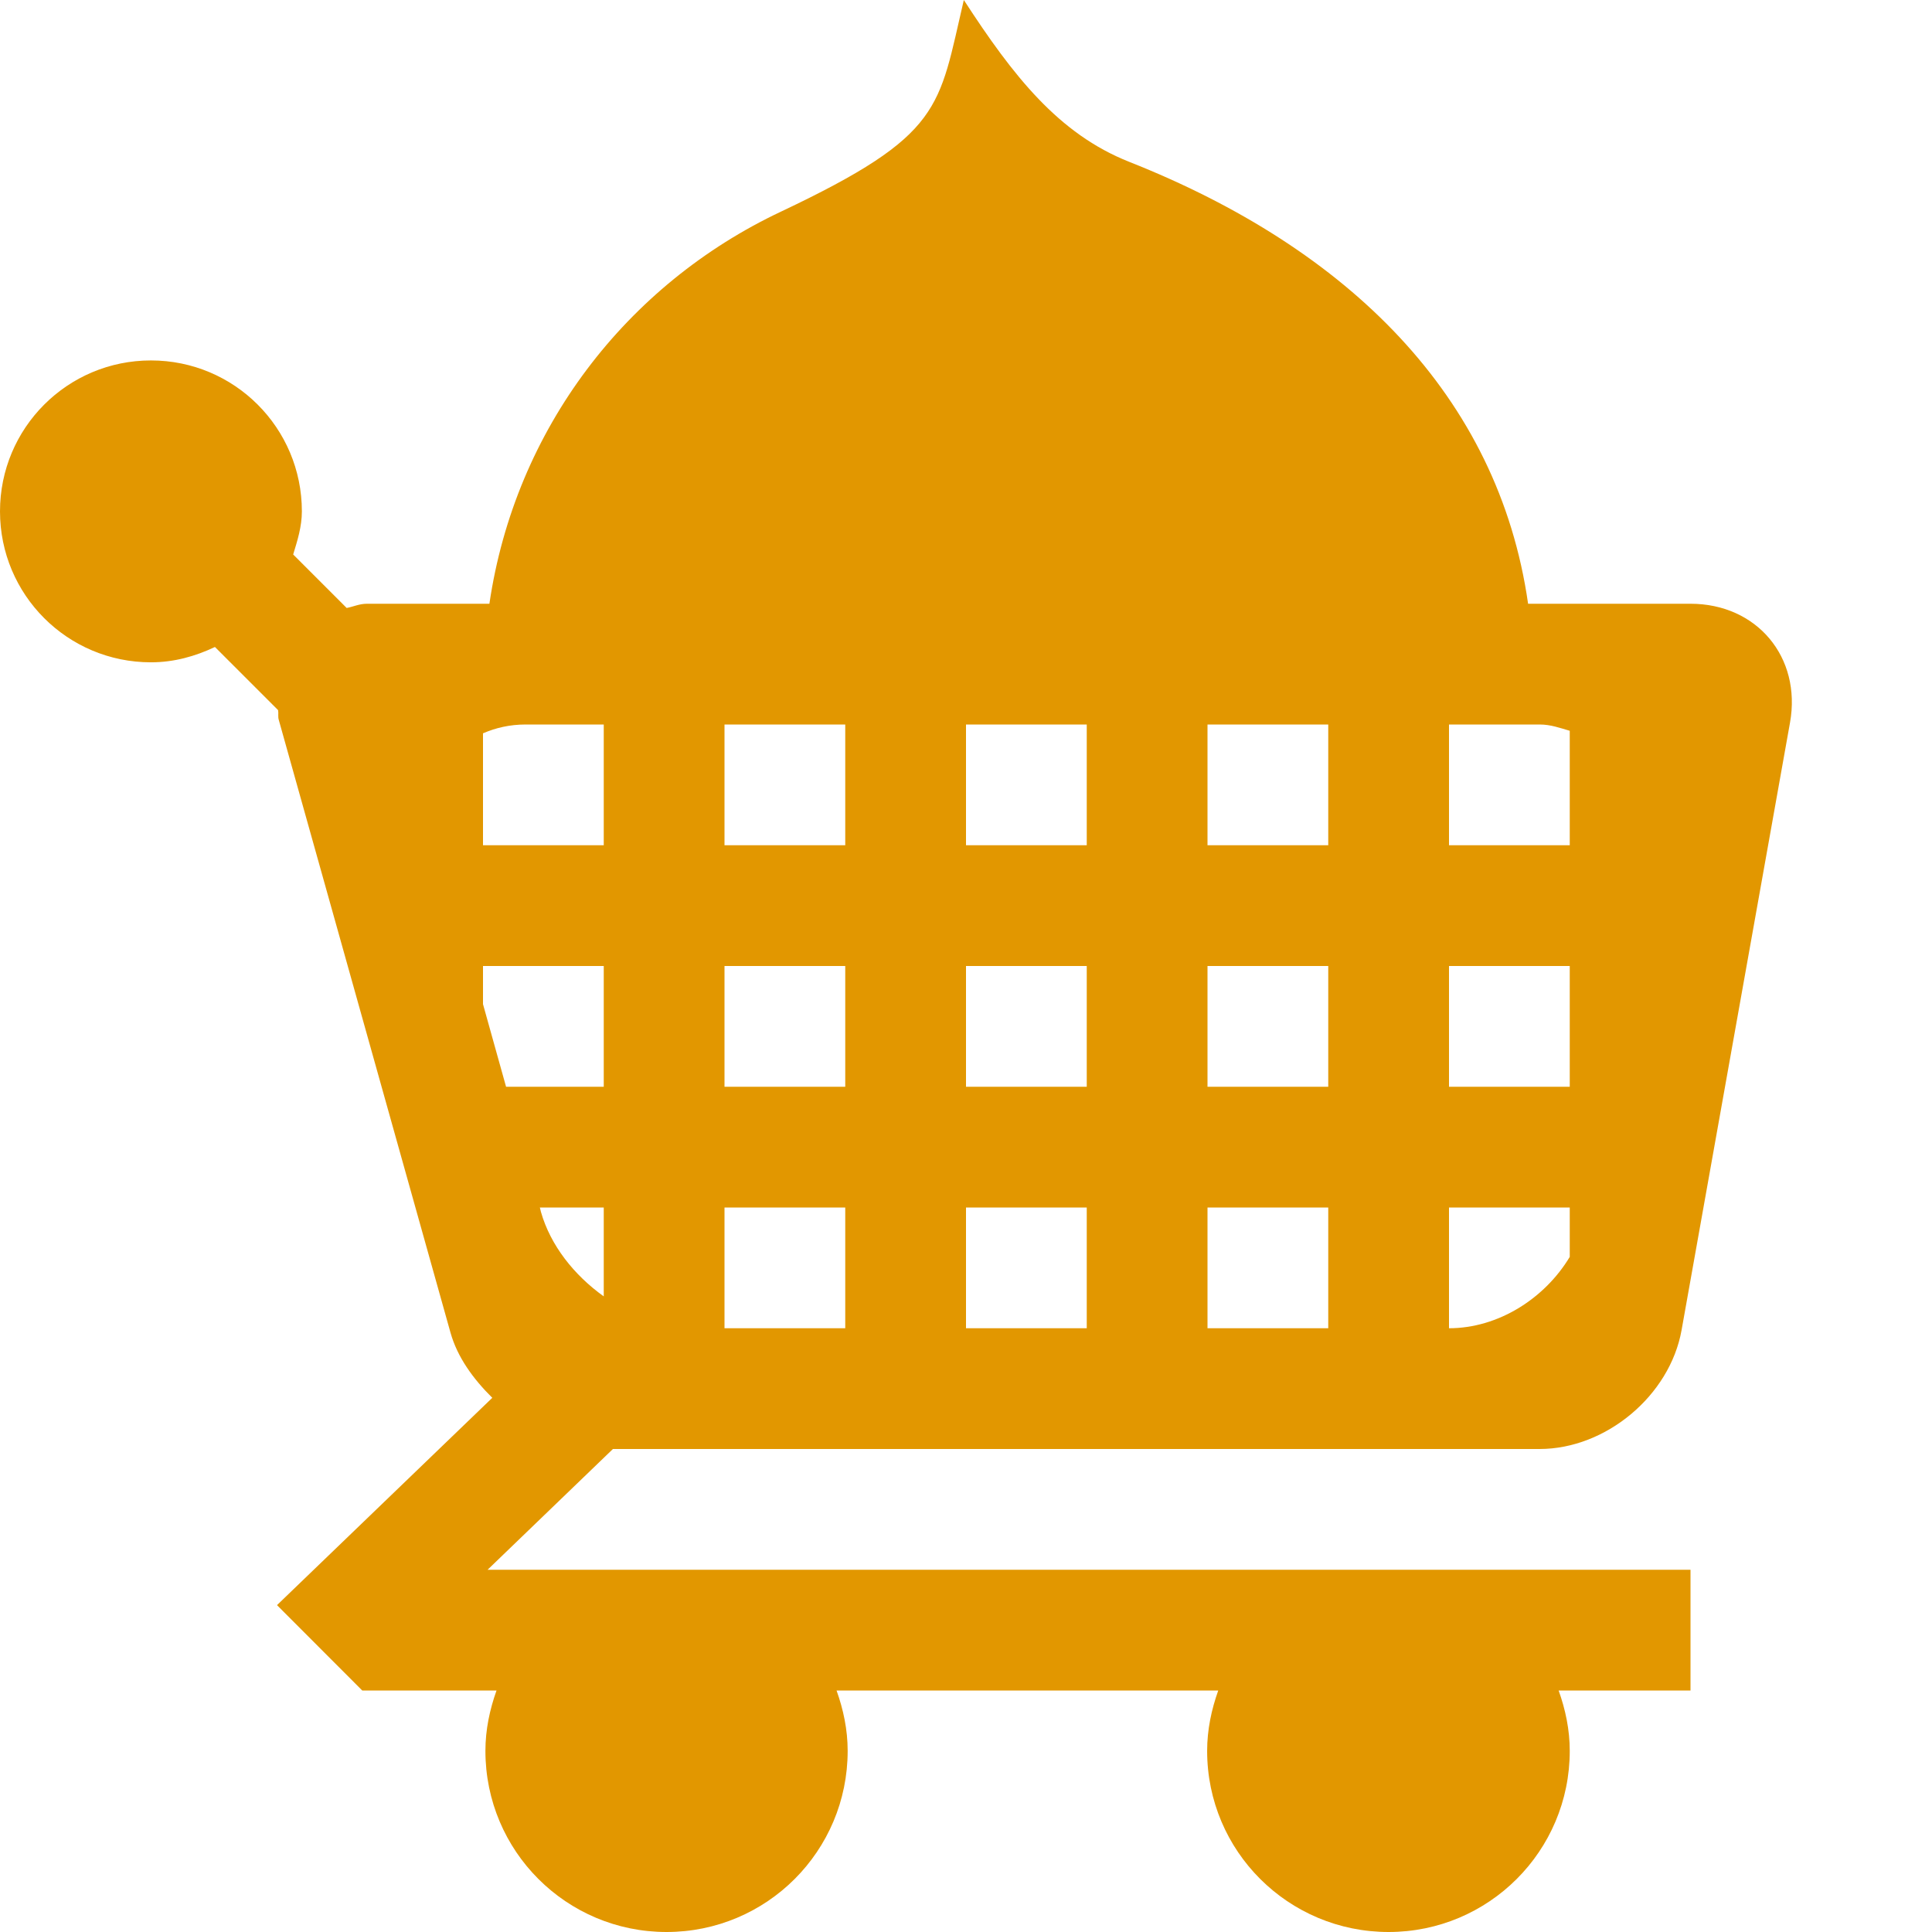
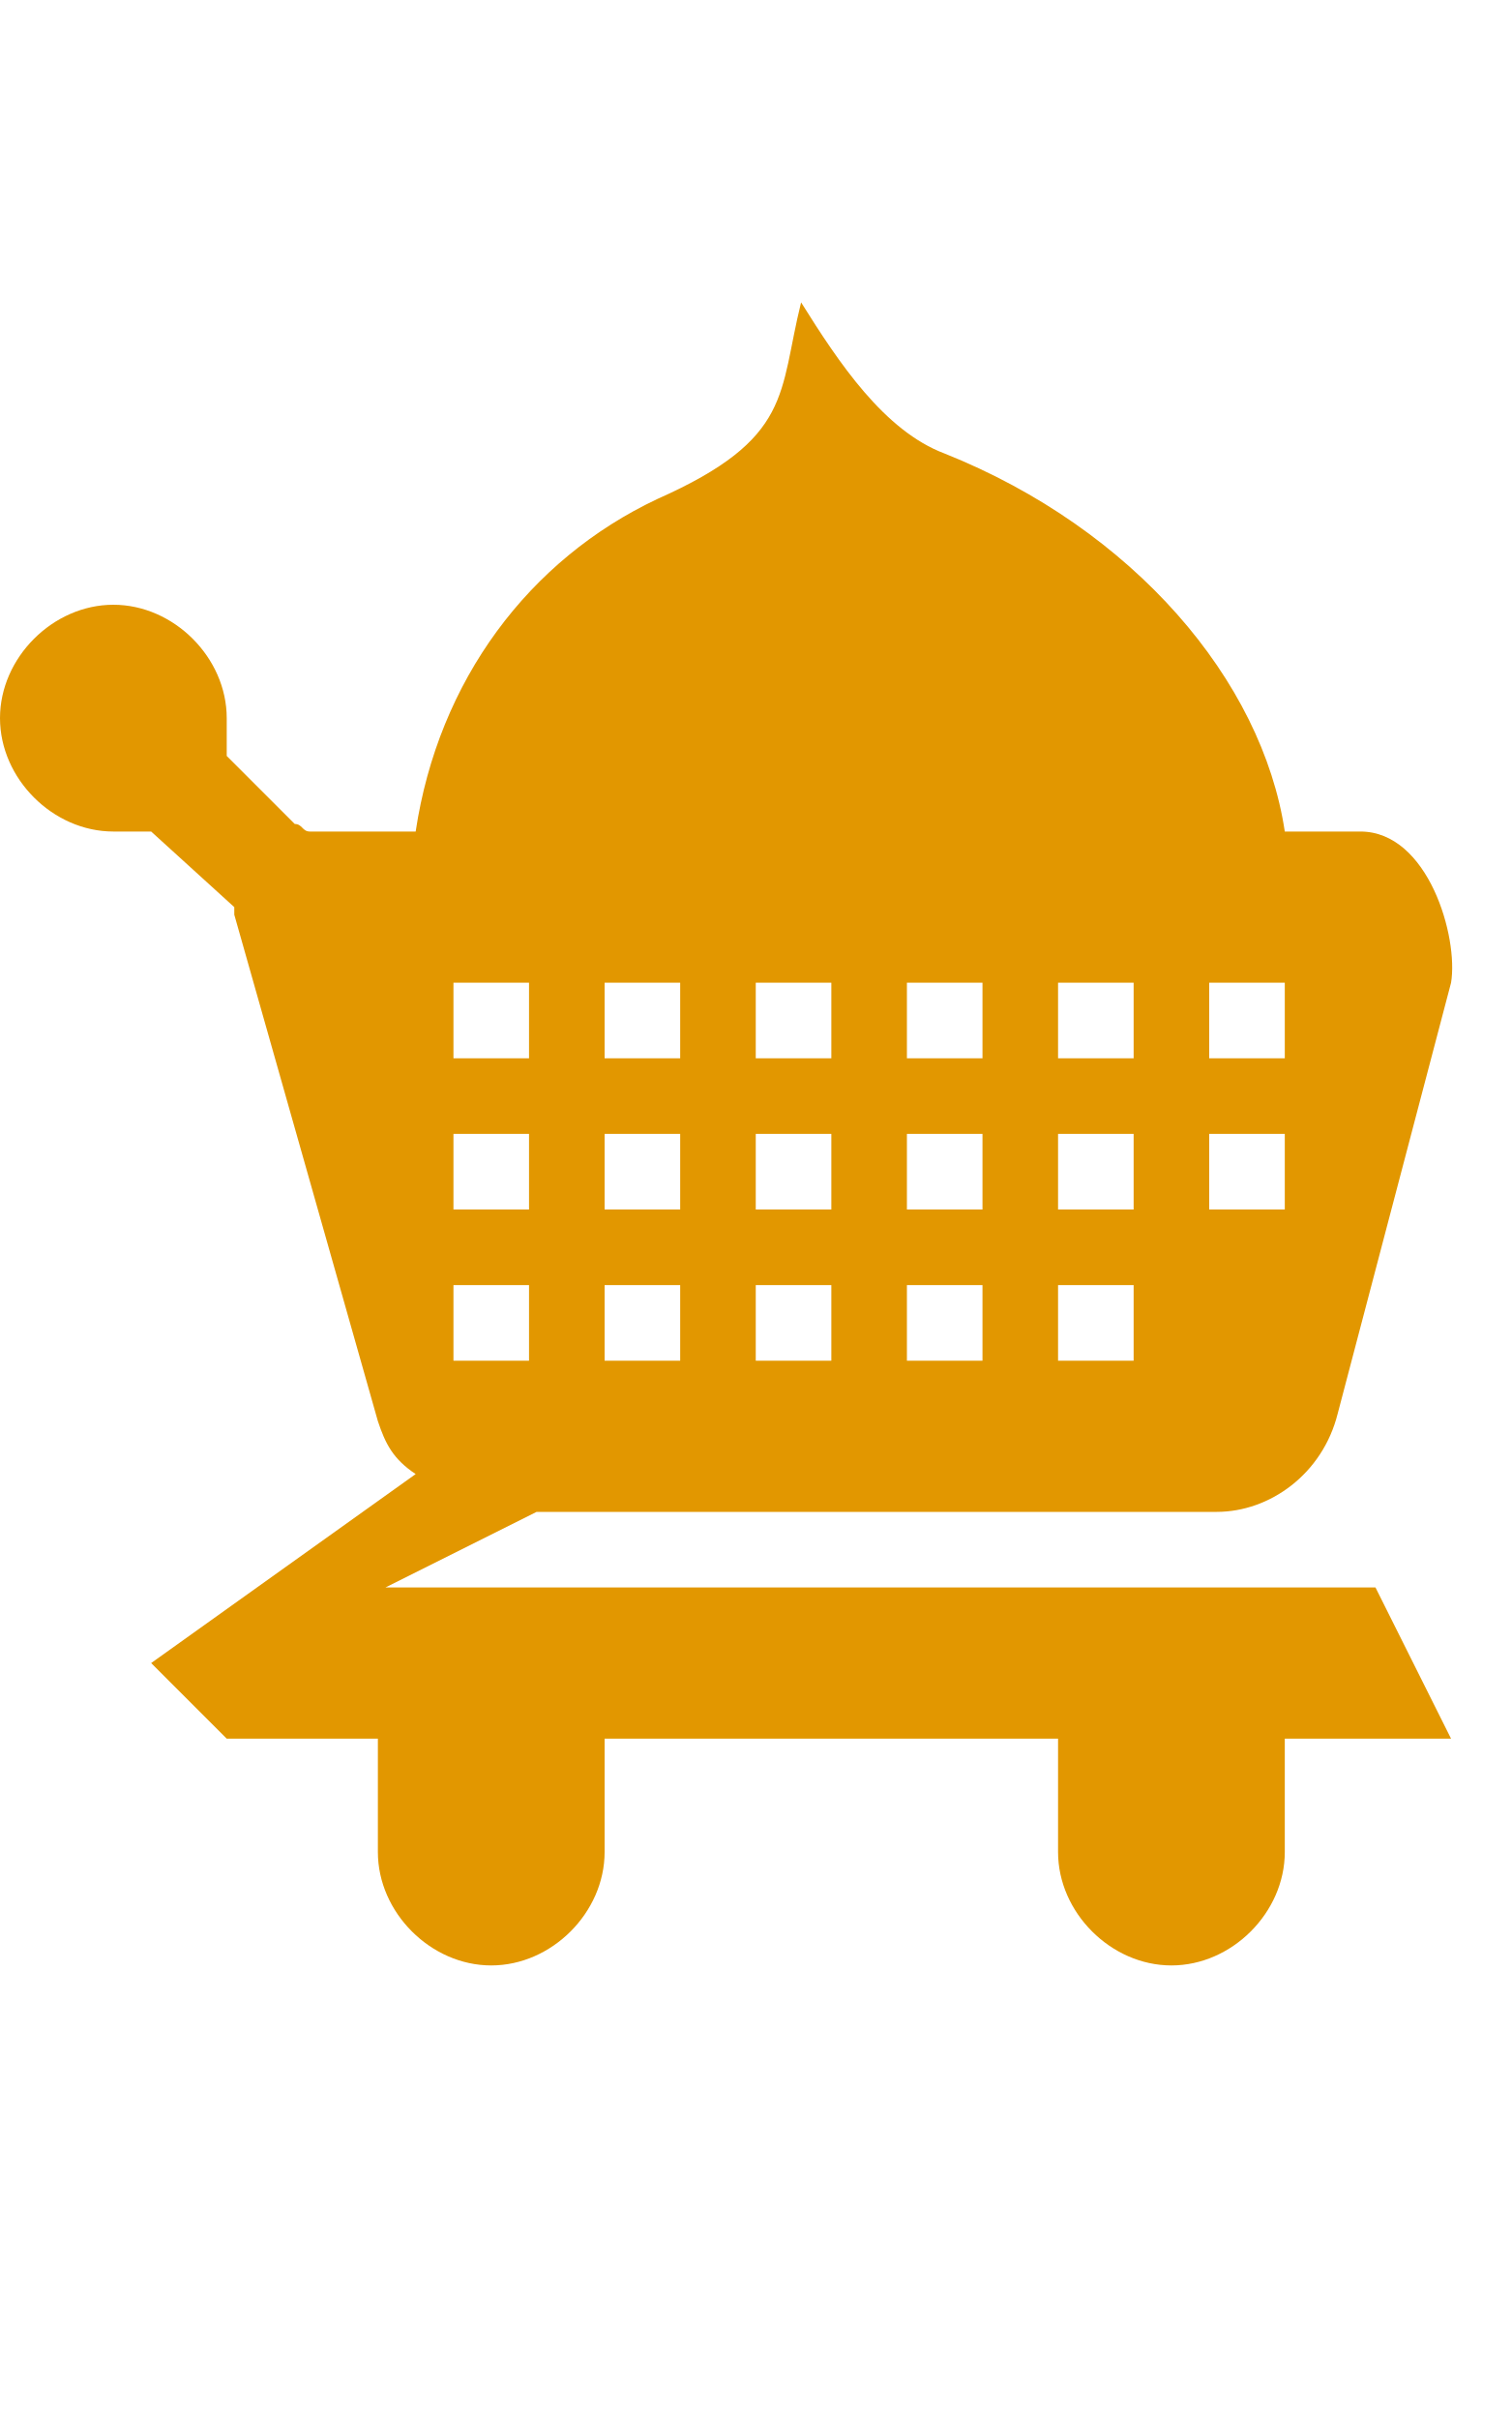
- <svg xmlns="http://www.w3.org/2000/svg" version="1.1" width="32" height="32" viewBox="0 0 32 32">
-   <path d="M8.076 26l2.076-2h15.348c1.1 0 2.158-0.886 2.352-1.968l1.796-10.062c0.194-1.084-0.548-1.97-1.648-1.97h-2.69c-0.492-3.442-2.976-5.882-6.608-7.32-1.17-0.464-1.92-1.42-2.738-2.68-0.422 1.796-0.332 2.228-3.026 3.504-2.562 1.208-4.406 3.6-4.832 6.496h-2.028c-0.126 0-0.222 0.048-0.336 0.070l-0.886-0.886c0.070-0.23 0.144-0.462 0.144-0.714 0-1.382-1.118-2.5-2.5-2.5s-2.5 1.118-2.5 2.5 1.118 2.5 2.5 2.5c0.382 0 0.736-0.1 1.060-0.254l1.046 1.046c0.010 0.058-0.006 0.106 0.012 0.164l2.844 10.148c0.114 0.406 0.376 0.766 0.692 1.078l-3.566 3.434 1.412 1.414h2.224c-0.112 0.314-0.184 0.648-0.184 1 0 1.66 1.342 3 3 3s3-1.34 3-3c0-0.352-0.072-0.686-0.184-1h6.322c-0.112 0.314-0.184 0.648-0.184 1 0 1.66 1.344 3 3.006 3 1.656 0 3-1.34 3-3 0-0.352-0.072-0.686-0.184-1h2.184v-2h-19.924zM22 14h-2v-2h2v2zM26 18h-2v-2h2v2zM22 18h-2v-2h2v2zM12 20h2v2h-2v-2zM8 16h2v2h-1.618l-0.382-1.368v-0.632zM12 16h2v2h-2v-2zM18 14h-2v-2h2v2zM18 16v2h-2v-2h2zM14 14h-2v-2h2v2zM16 20h2v2h-2v-2zM20 20h2v2h-2v-2zM10 12v2h-2v-1.854c0.208-0.090 0.442-0.146 0.706-0.146h1.294zM10 20v1.472c-0.492-0.352-0.882-0.844-1.040-1.398l-0.018-0.074h1.058zM24 22v-2h2v0.818c-0.416 0.692-1.188 1.182-2 1.182zM26 12.104v1.896h-2v-2h1.502c0.182 0 0.338 0.058 0.498 0.104z" fill="#e29700" />
+ <svg xmlns="http://www.w3.org/2000/svg" version="1.1" width="20" height="32" viewBox="0 0 20 32">
+   <g>
+ </g>
+   <path d="M17 24.5c0 0.8-0.7 1.5-1.5 1.5s-1.5-0.7-1.5-1.5c0-0.4 0-2.5 0-2.5h3c0 0 0 1.7 0 2.5z" fill="#e29700" />
+   <path d="M8 24.5c0 0.8-0.7 1.5-1.5 1.5s-1.5-0.7-1.5-1.5c0-0.9 0-2.5 0-2.5h3c0 0 0 1.7 0 2.5z" fill="#e29700" />
+   <path d="M16.1 20c0.7 0 1.4-0.5 1.6-1.3l1.5-5.7c0.1-0.6-0.3-2-1.2-2h-1c-0.3-2-2-4-4.5-5-0.8-0.3-1.4-1.2-1.9-2-0.3 1.2-0.1 1.8-1.9 2.6-1.7 0.8-2.9 2.4-3.2 4.4h-1.4c-0.1 0-0.1-0.1-0.2-0.1l-0.9-0.9c0 0 0-0.3 0-0.5 0-0.8-0.7-1.5-1.5-1.5s-1.5 0.7-1.5 1.5c0 0.8 0.7 1.5 1.5 1.5h0.5l1.1 1v0.1l1.9 6.7c0.1 0.3 0.2 0.5 0.5 0.7l-3.5 2.5 1 1h16.2l-1-2h-13.1l2-1h9zM16 13h1v1h-1v-1zM16 15h1v1h-1v-1zM6 17h1v1h-1v-1zM14 13h1v1h-1v-1zM14 15h1v1h-1v-1zM14 17h1v1h-1v-1zM12 13h1v1h-1v-1zM12 15h1v1h-1v-1zM12 17h1v1h-1v-1zM10 13h1v1h-1v-1zM10 15h1v1h-1v-1zM10 17h1v1h-1v-1zM8 13h1v1h-1v-1zM8 15h1v1h-1v-1zM8 17h1v1h-1v-1zM7 16h-1v-1h1v1zM7 14h-1v-1h1v1z" fill="#e29700" />
</svg>
